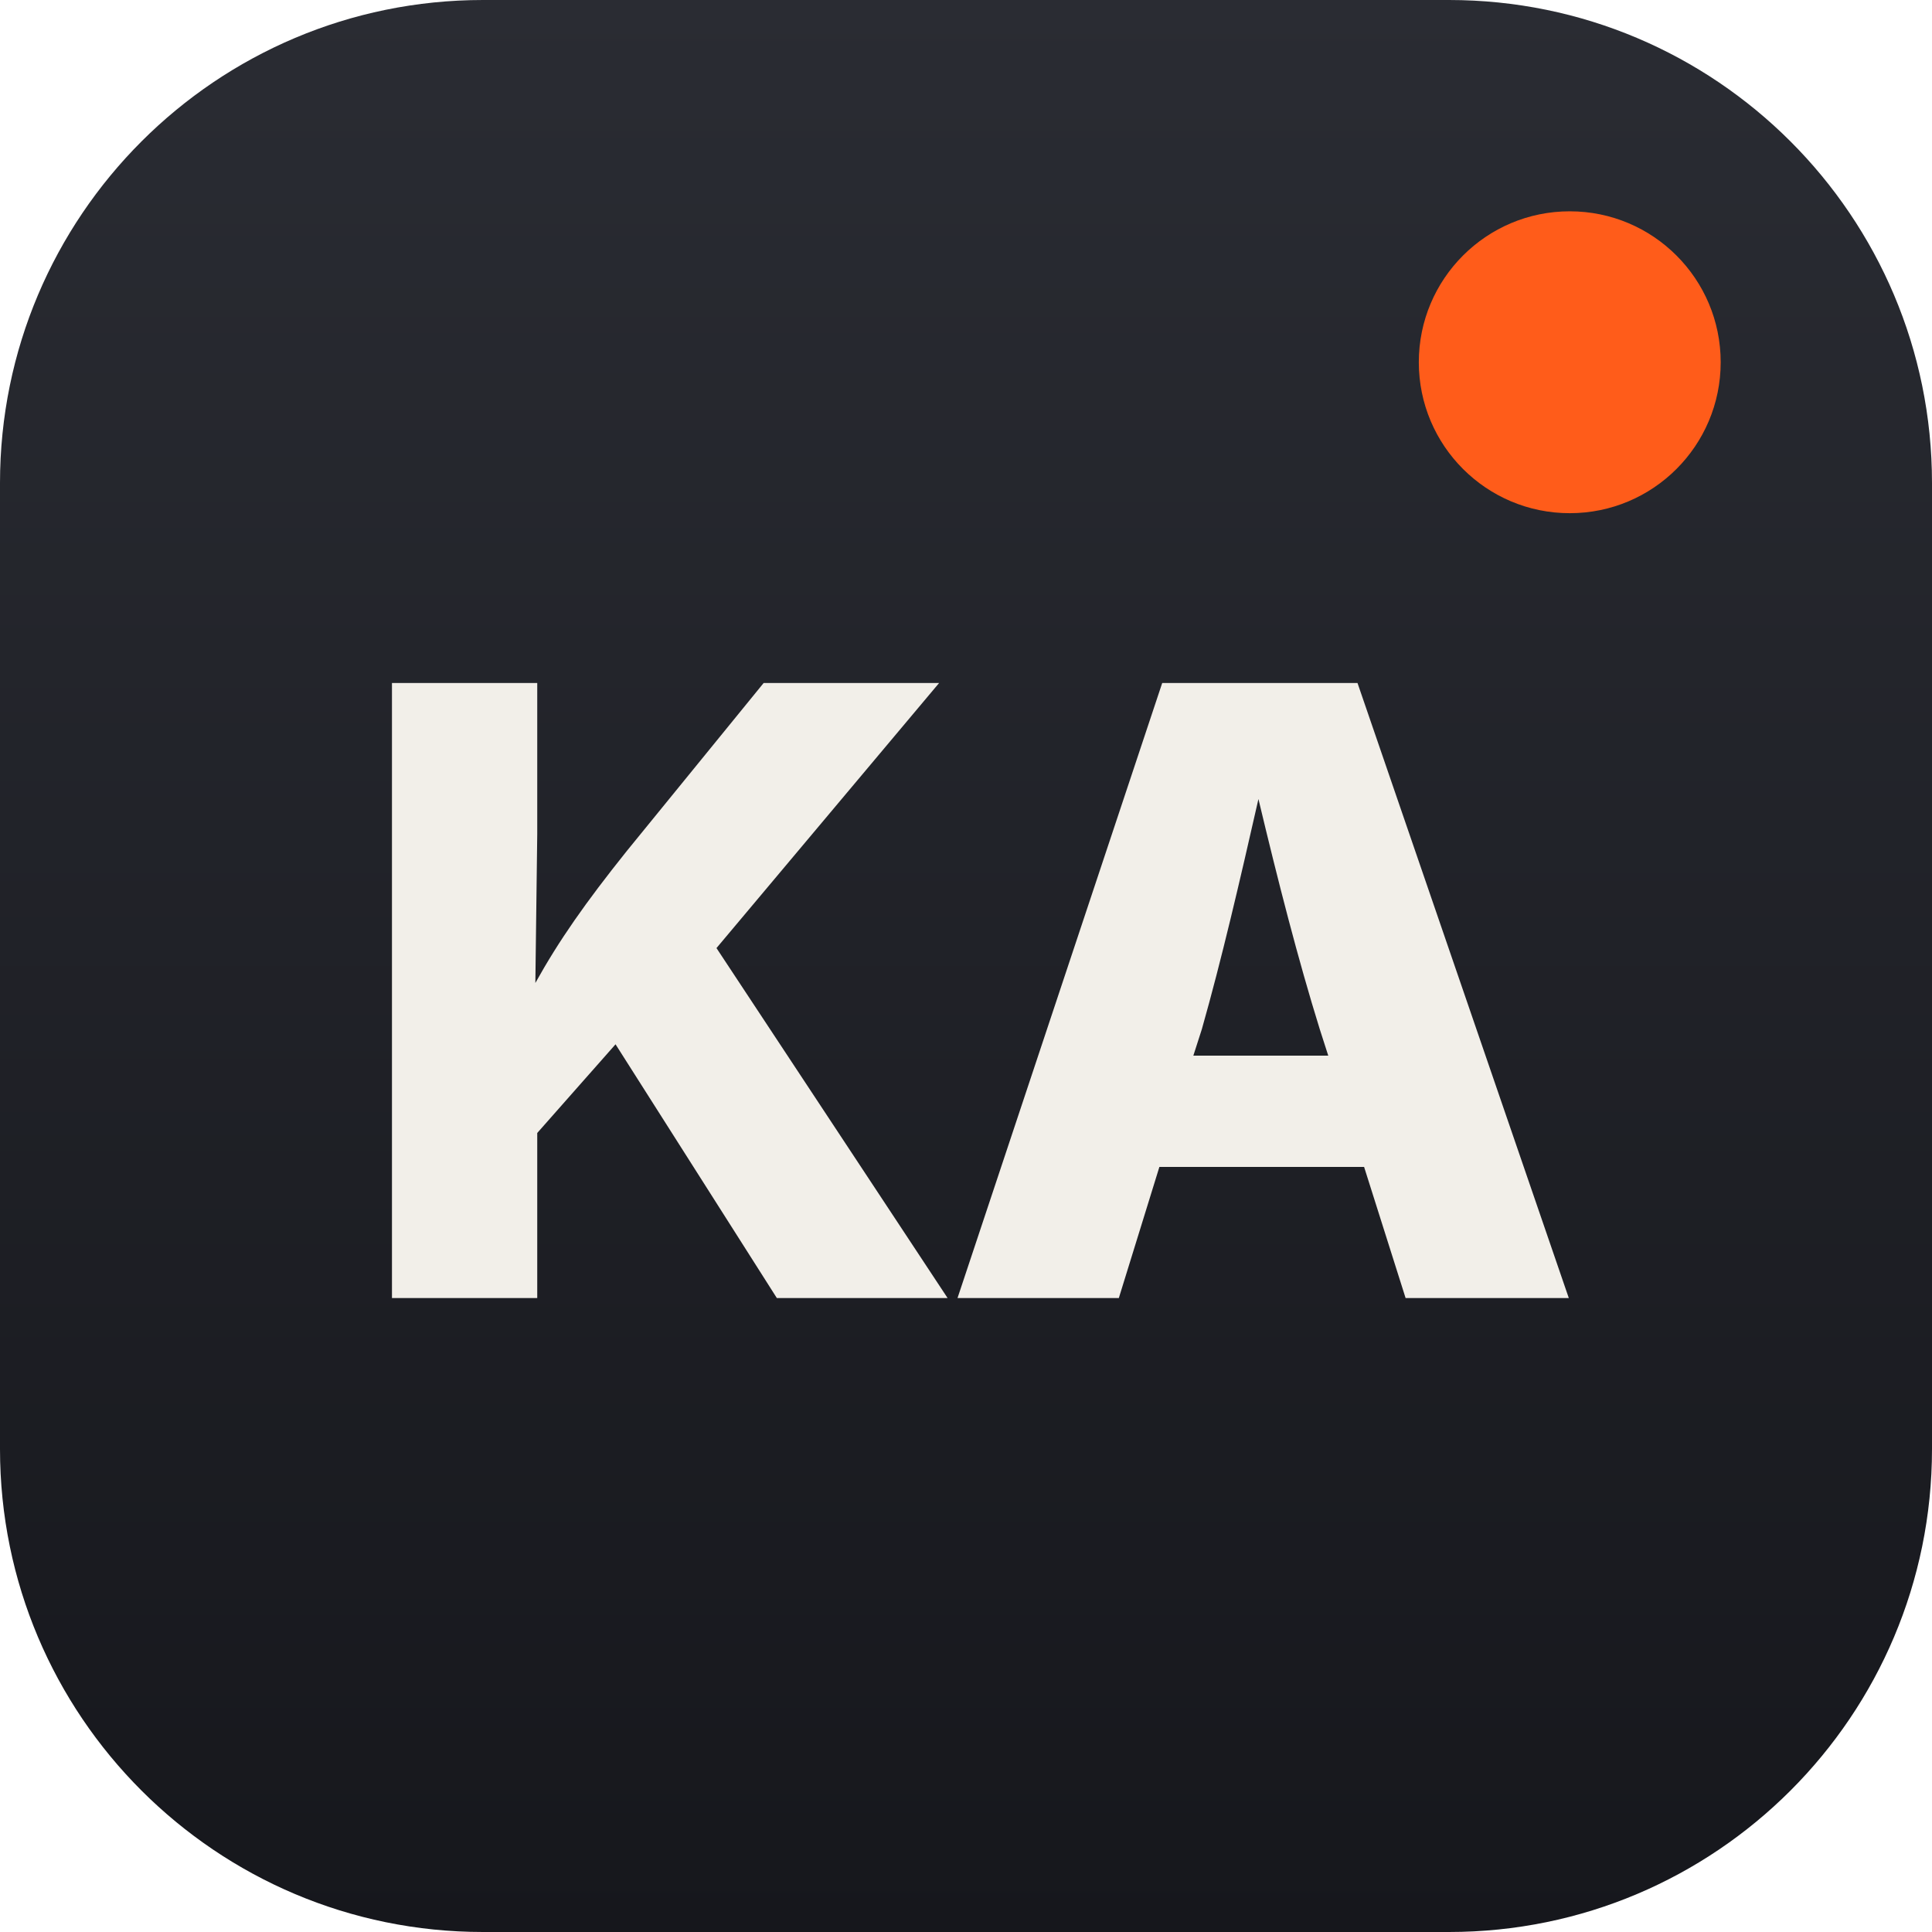
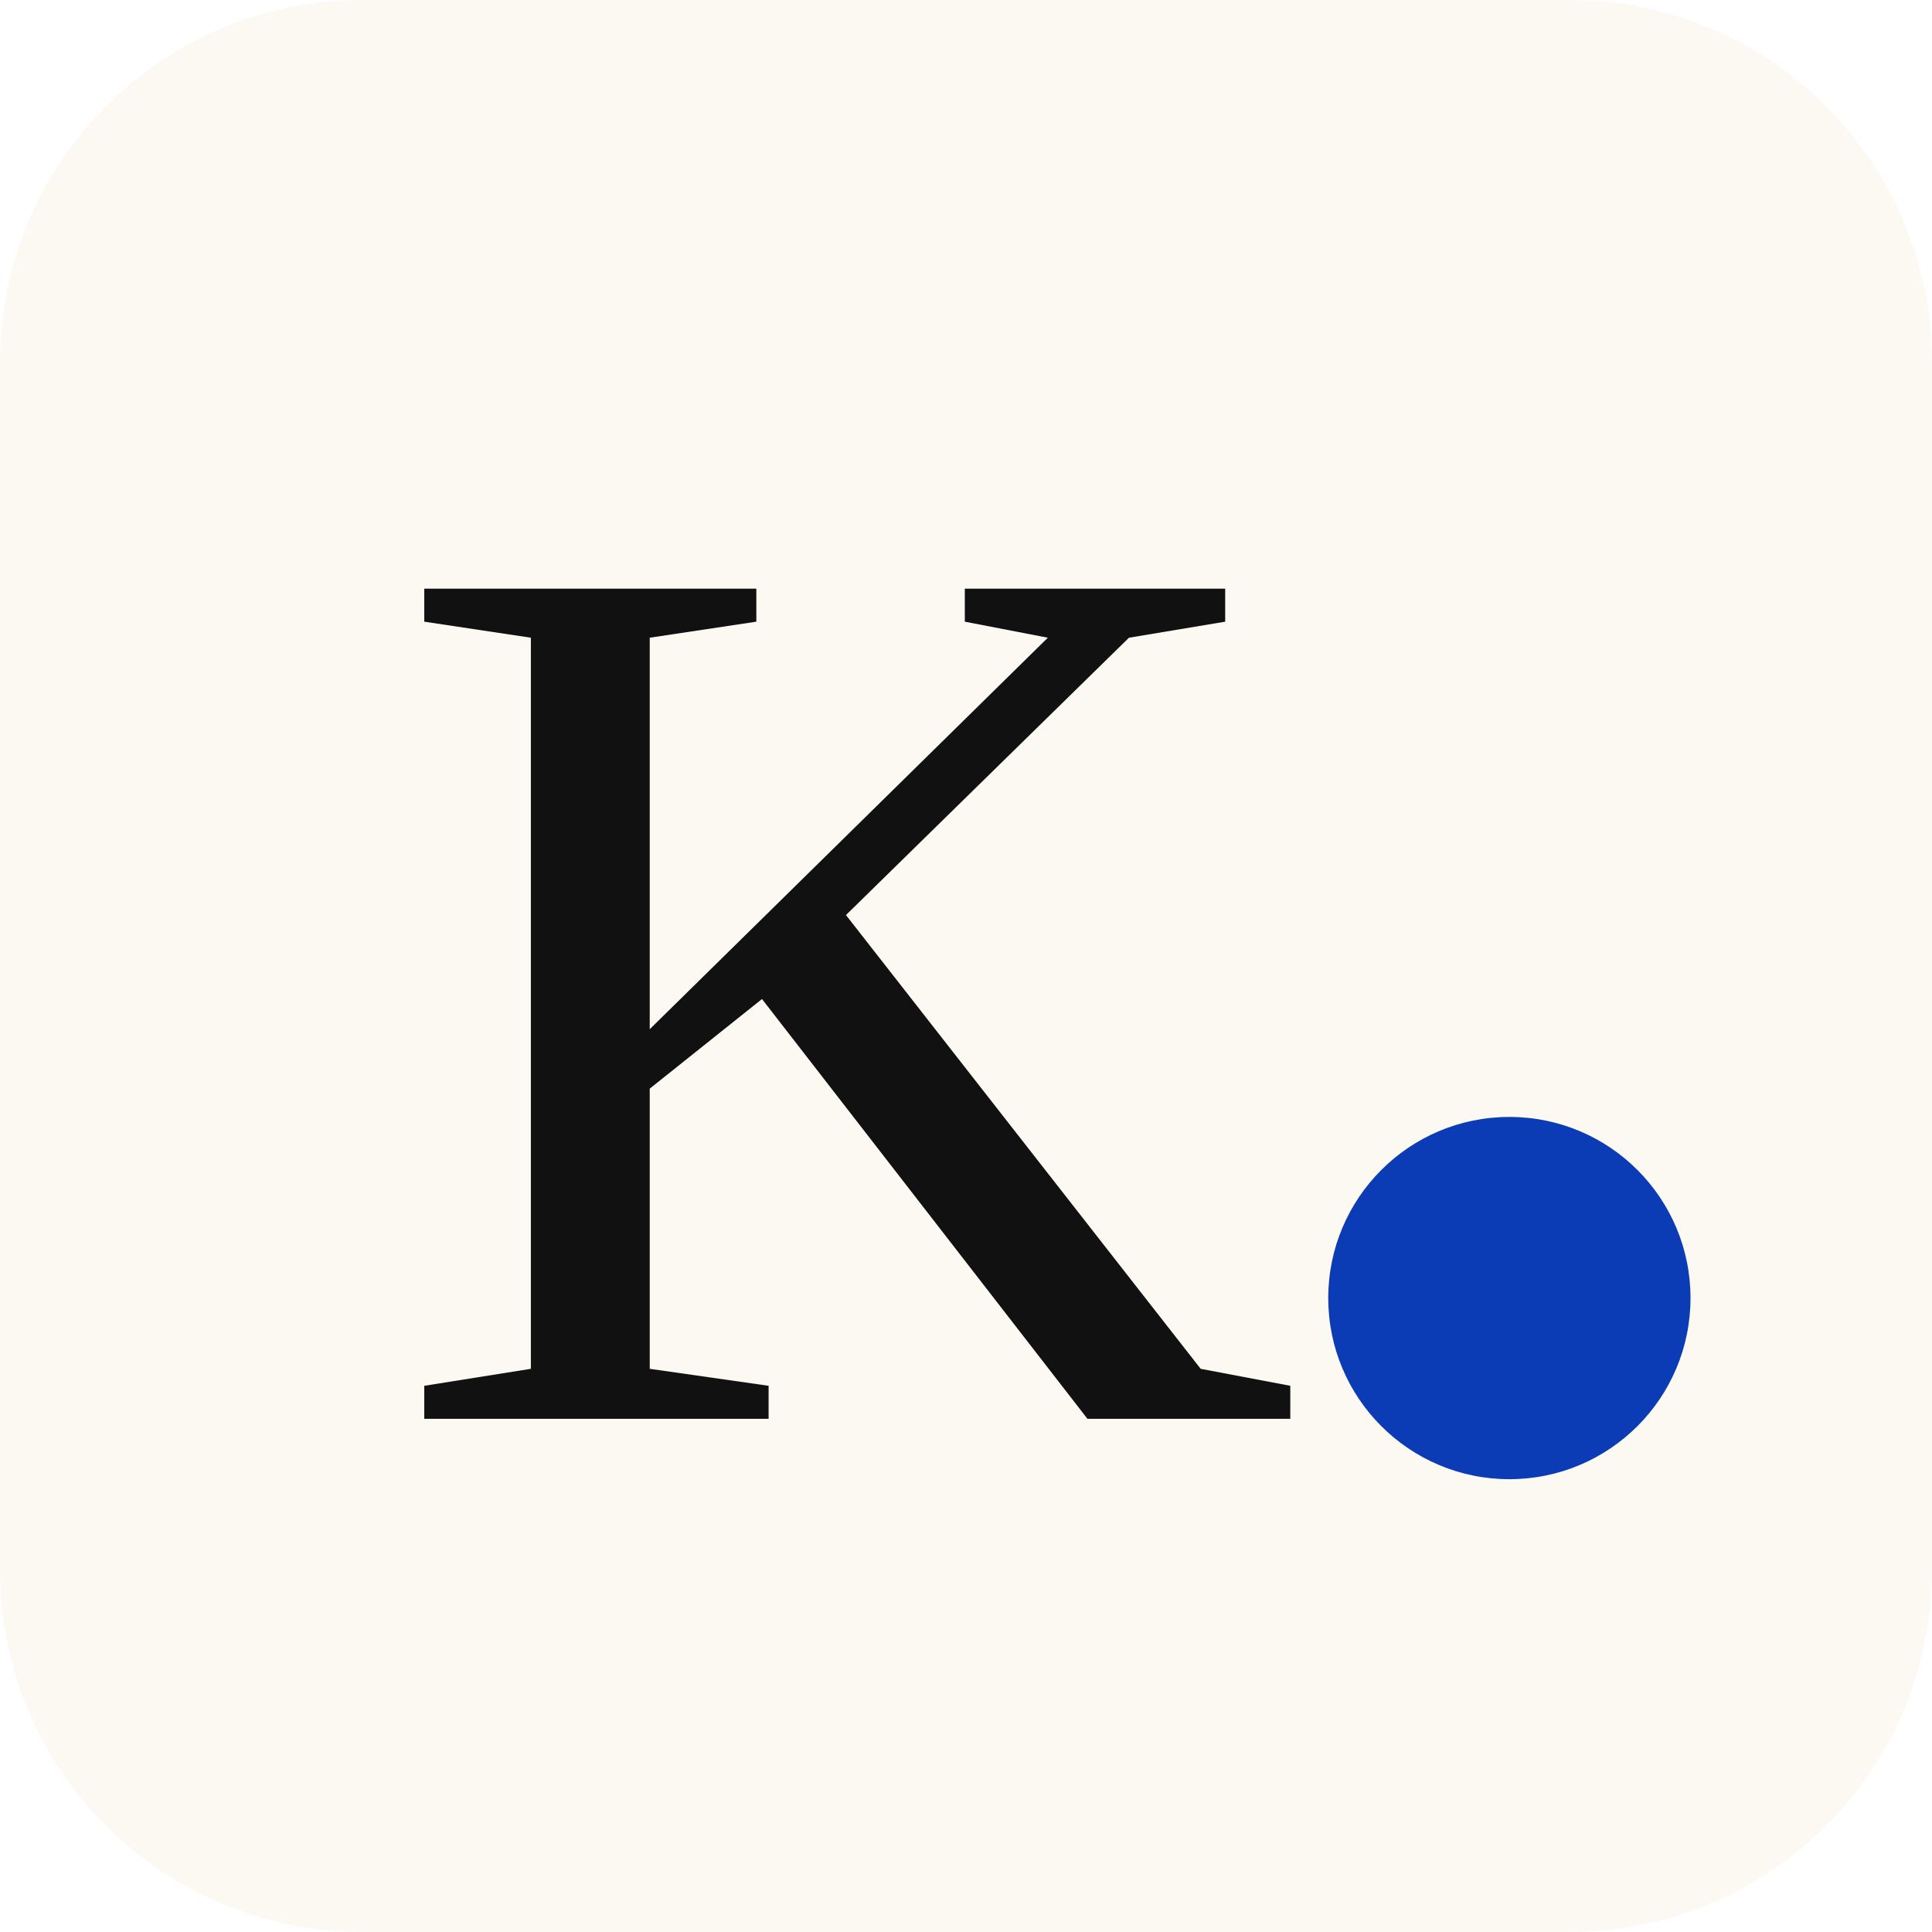
<svg xmlns="http://www.w3.org/2000/svg" viewBox="0 0 32 32">
-   <defs>
-     <linearGradient id="g" x1="0" y1="0" x2="0" y2="1">
-       <stop offset="0" stop-color="#2a2c33" />
-       <stop offset="1" stop-color="#16171c" />
-     </linearGradient>
-   </defs>
-   <rect width="32" height="32" rx="8" fill="url(#g)" />
-   <text x="16" y="21.5" text-anchor="middle" font-family="ui-sans-serif, system-ui, -apple-system, sans-serif" font-size="14" font-weight="800" letter-spacing="-0.5" fill="#f2efe9">KA</text>
-   <circle cx="26" cy="6" r="2.5" fill="#ff5c1a" />
+   <rect width="32" height="32" rx="6" fill="#fbf9f1" />
+   <text x="14" y="23.5" text-anchor="middle" font-family="Georgia, 'Times New Roman', serif" font-size="21" fill="#111111">K</text>
+   <circle cx="25" cy="21.5" r="3" fill="#0b3cb6" />
</svg>
